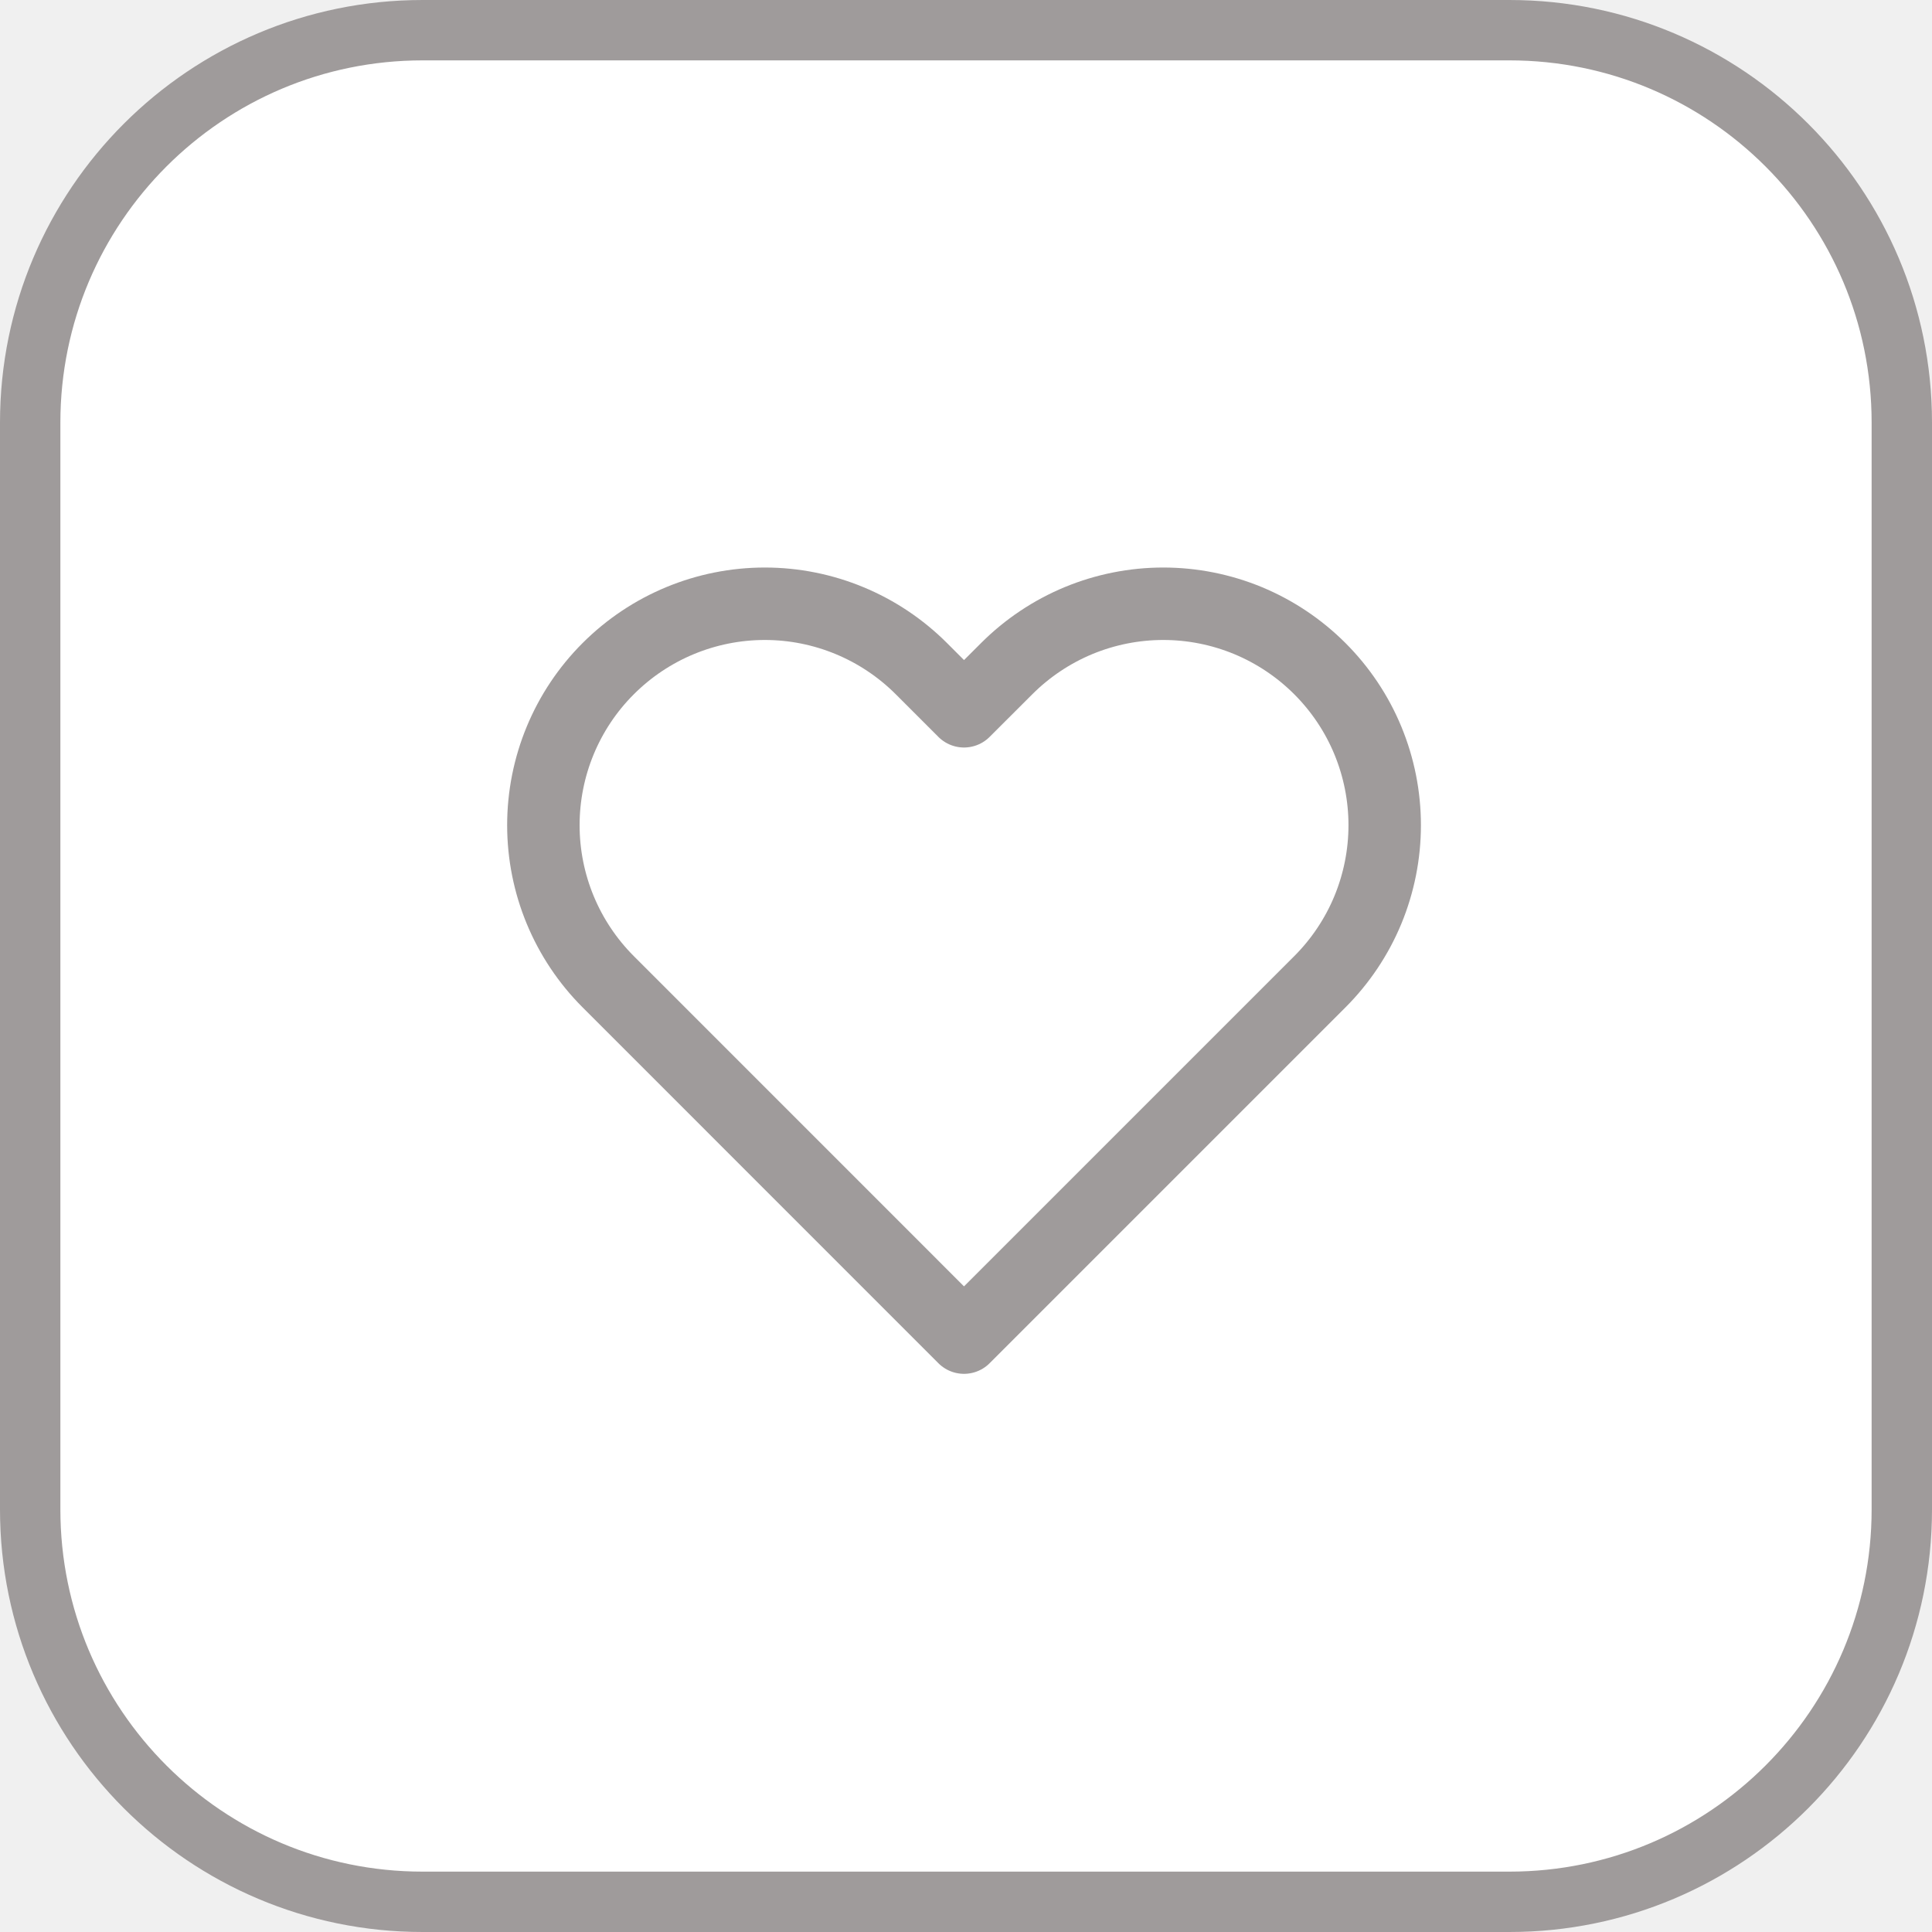
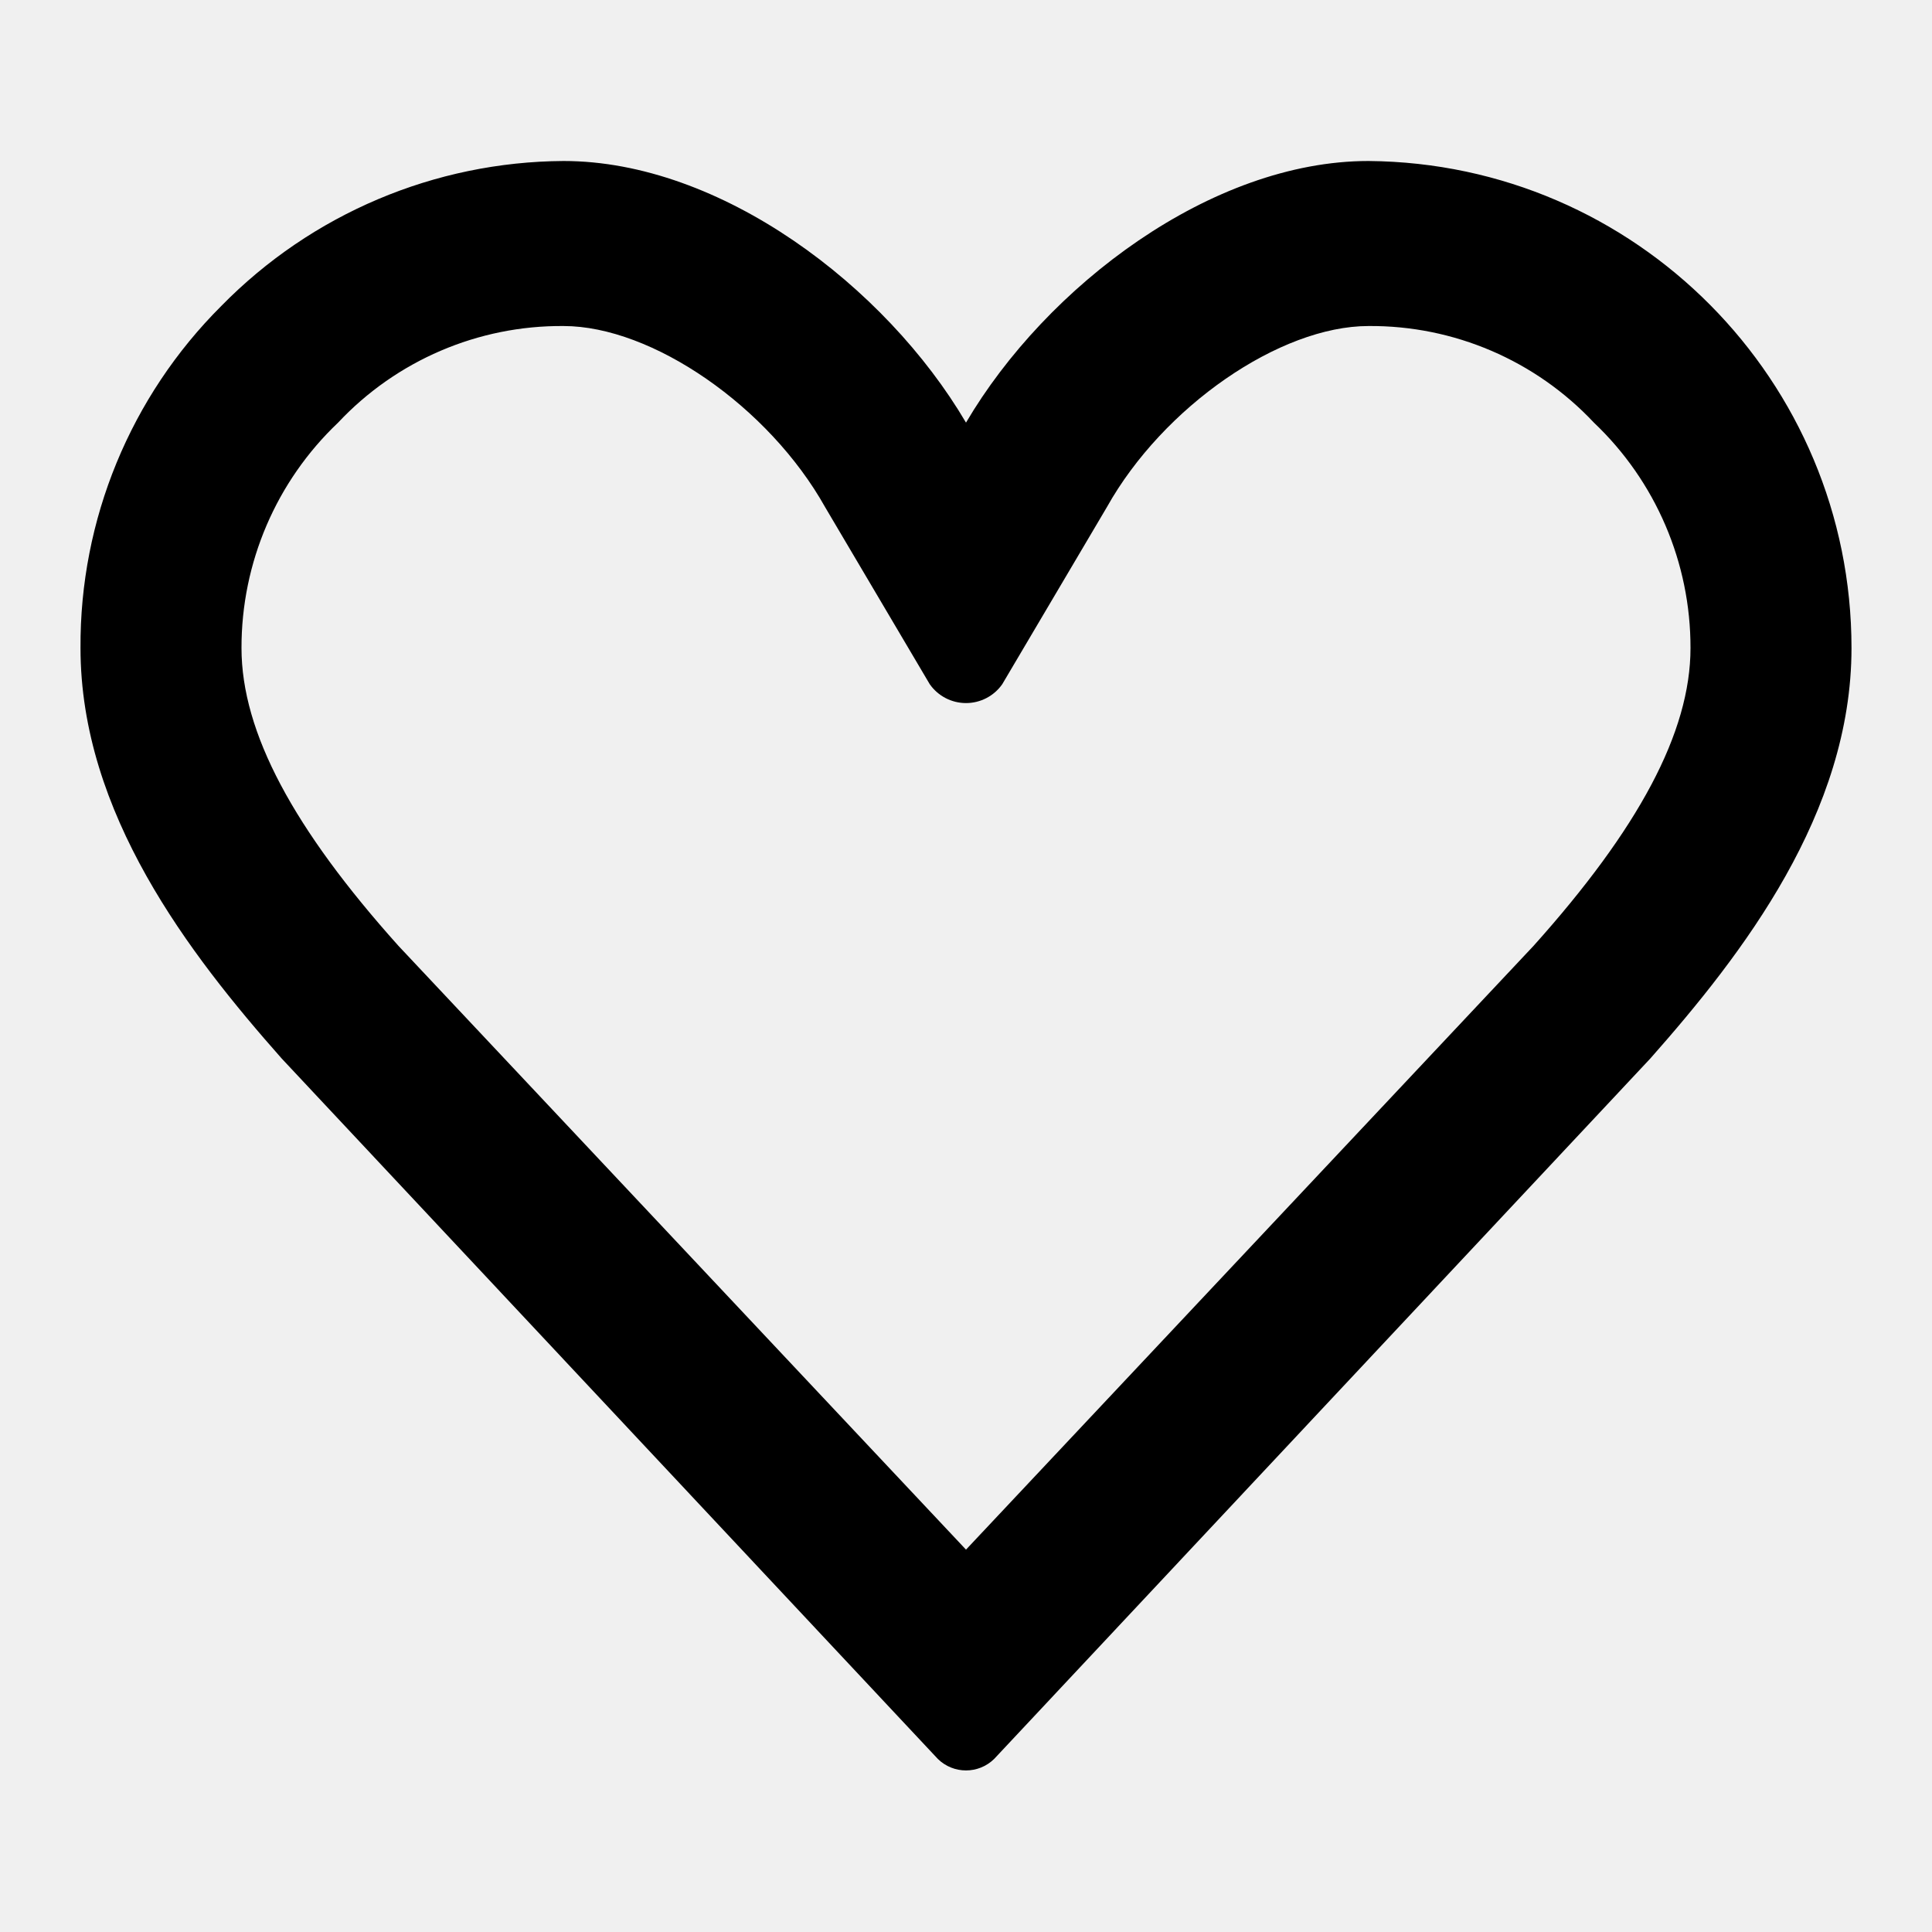
- <svg xmlns="http://www.w3.org/2000/svg" width="32" height="32" viewBox="0 0 32 32" fill="none">
-   <rect x="0.5" y="0.5" width="31" height="31" rx="6.5" fill="white" stroke="#9f9b9b" />
-   <path d="M21.861 11.075C21.52 10.734 21.116 10.464 20.671 10.279C20.226 10.095 19.749 10 19.267 10C18.786 10 18.309 10.095 17.864 10.279C17.419 10.464 17.015 10.734 16.674 11.075L15.967 11.781L15.261 11.075C14.573 10.387 13.64 10 12.668 10C11.695 10 10.762 10.387 10.074 11.075C9.386 11.762 9 12.695 9 13.668C9 14.641 9.386 15.573 10.074 16.261L10.781 16.968L15.967 22.155L21.154 16.968L21.861 16.261C22.201 15.921 22.472 15.516 22.656 15.072C22.84 14.627 22.935 14.149 22.935 13.668C22.935 13.186 22.84 12.709 22.656 12.264C22.472 11.819 22.201 11.415 21.861 11.075Z" stroke="#9f9b9b" stroke-width="1.2" stroke-linecap="round" stroke-linejoin="round" />
+ <svg xmlns="http://www.w3.org/2000/svg" width="32px" height="32px" viewBox="0 0 48 48">
+   <g id="Layer_2" data-name="Layer 2">
+     <g id="invisible_box" data-name="invisible box">
+       <rect width="32" height="32" fill="none" />
+     </g>
+     <g id="icons_Q2" data-name="icons Q2">
+       <path d="M34,8.1a7.6,7.6,0,0,1,5.6,2.4A7.7,7.7,0,0,1,42,16.1c0,2.1-1.3,4.5-3.9,7.4L24,38.5,9.9,23.5C7.3,20.6,6,18.2,6,16.1a7.7,7.7,0,0,1,2.4-5.6A7.6,7.6,0,0,1,14,8.1c2.2,0,5.1,2,6.5,4.5L23.1,17a1.1,1.1,0,0,0,1.8,0l2.6-4.4c1.4-2.5,4.3-4.5,6.5-4.5M34,4c-3.9,0-8,3.1-10,6.5C22,7.1,17.9,4,14,4A12,12,0,0,0,5.5,7.6,11.9,11.9,0,0,0,2,16.1c0,4.1,2.7,7.6,5,10.2L23.3,43.7a1,1,0,0,0,1.4,0L41,26.3c2.3-2.6,5-6.1,5-10.2A12.1,12.1,0,0,0,34,4Z" />
+     </g>
+   </g>
</svg>
